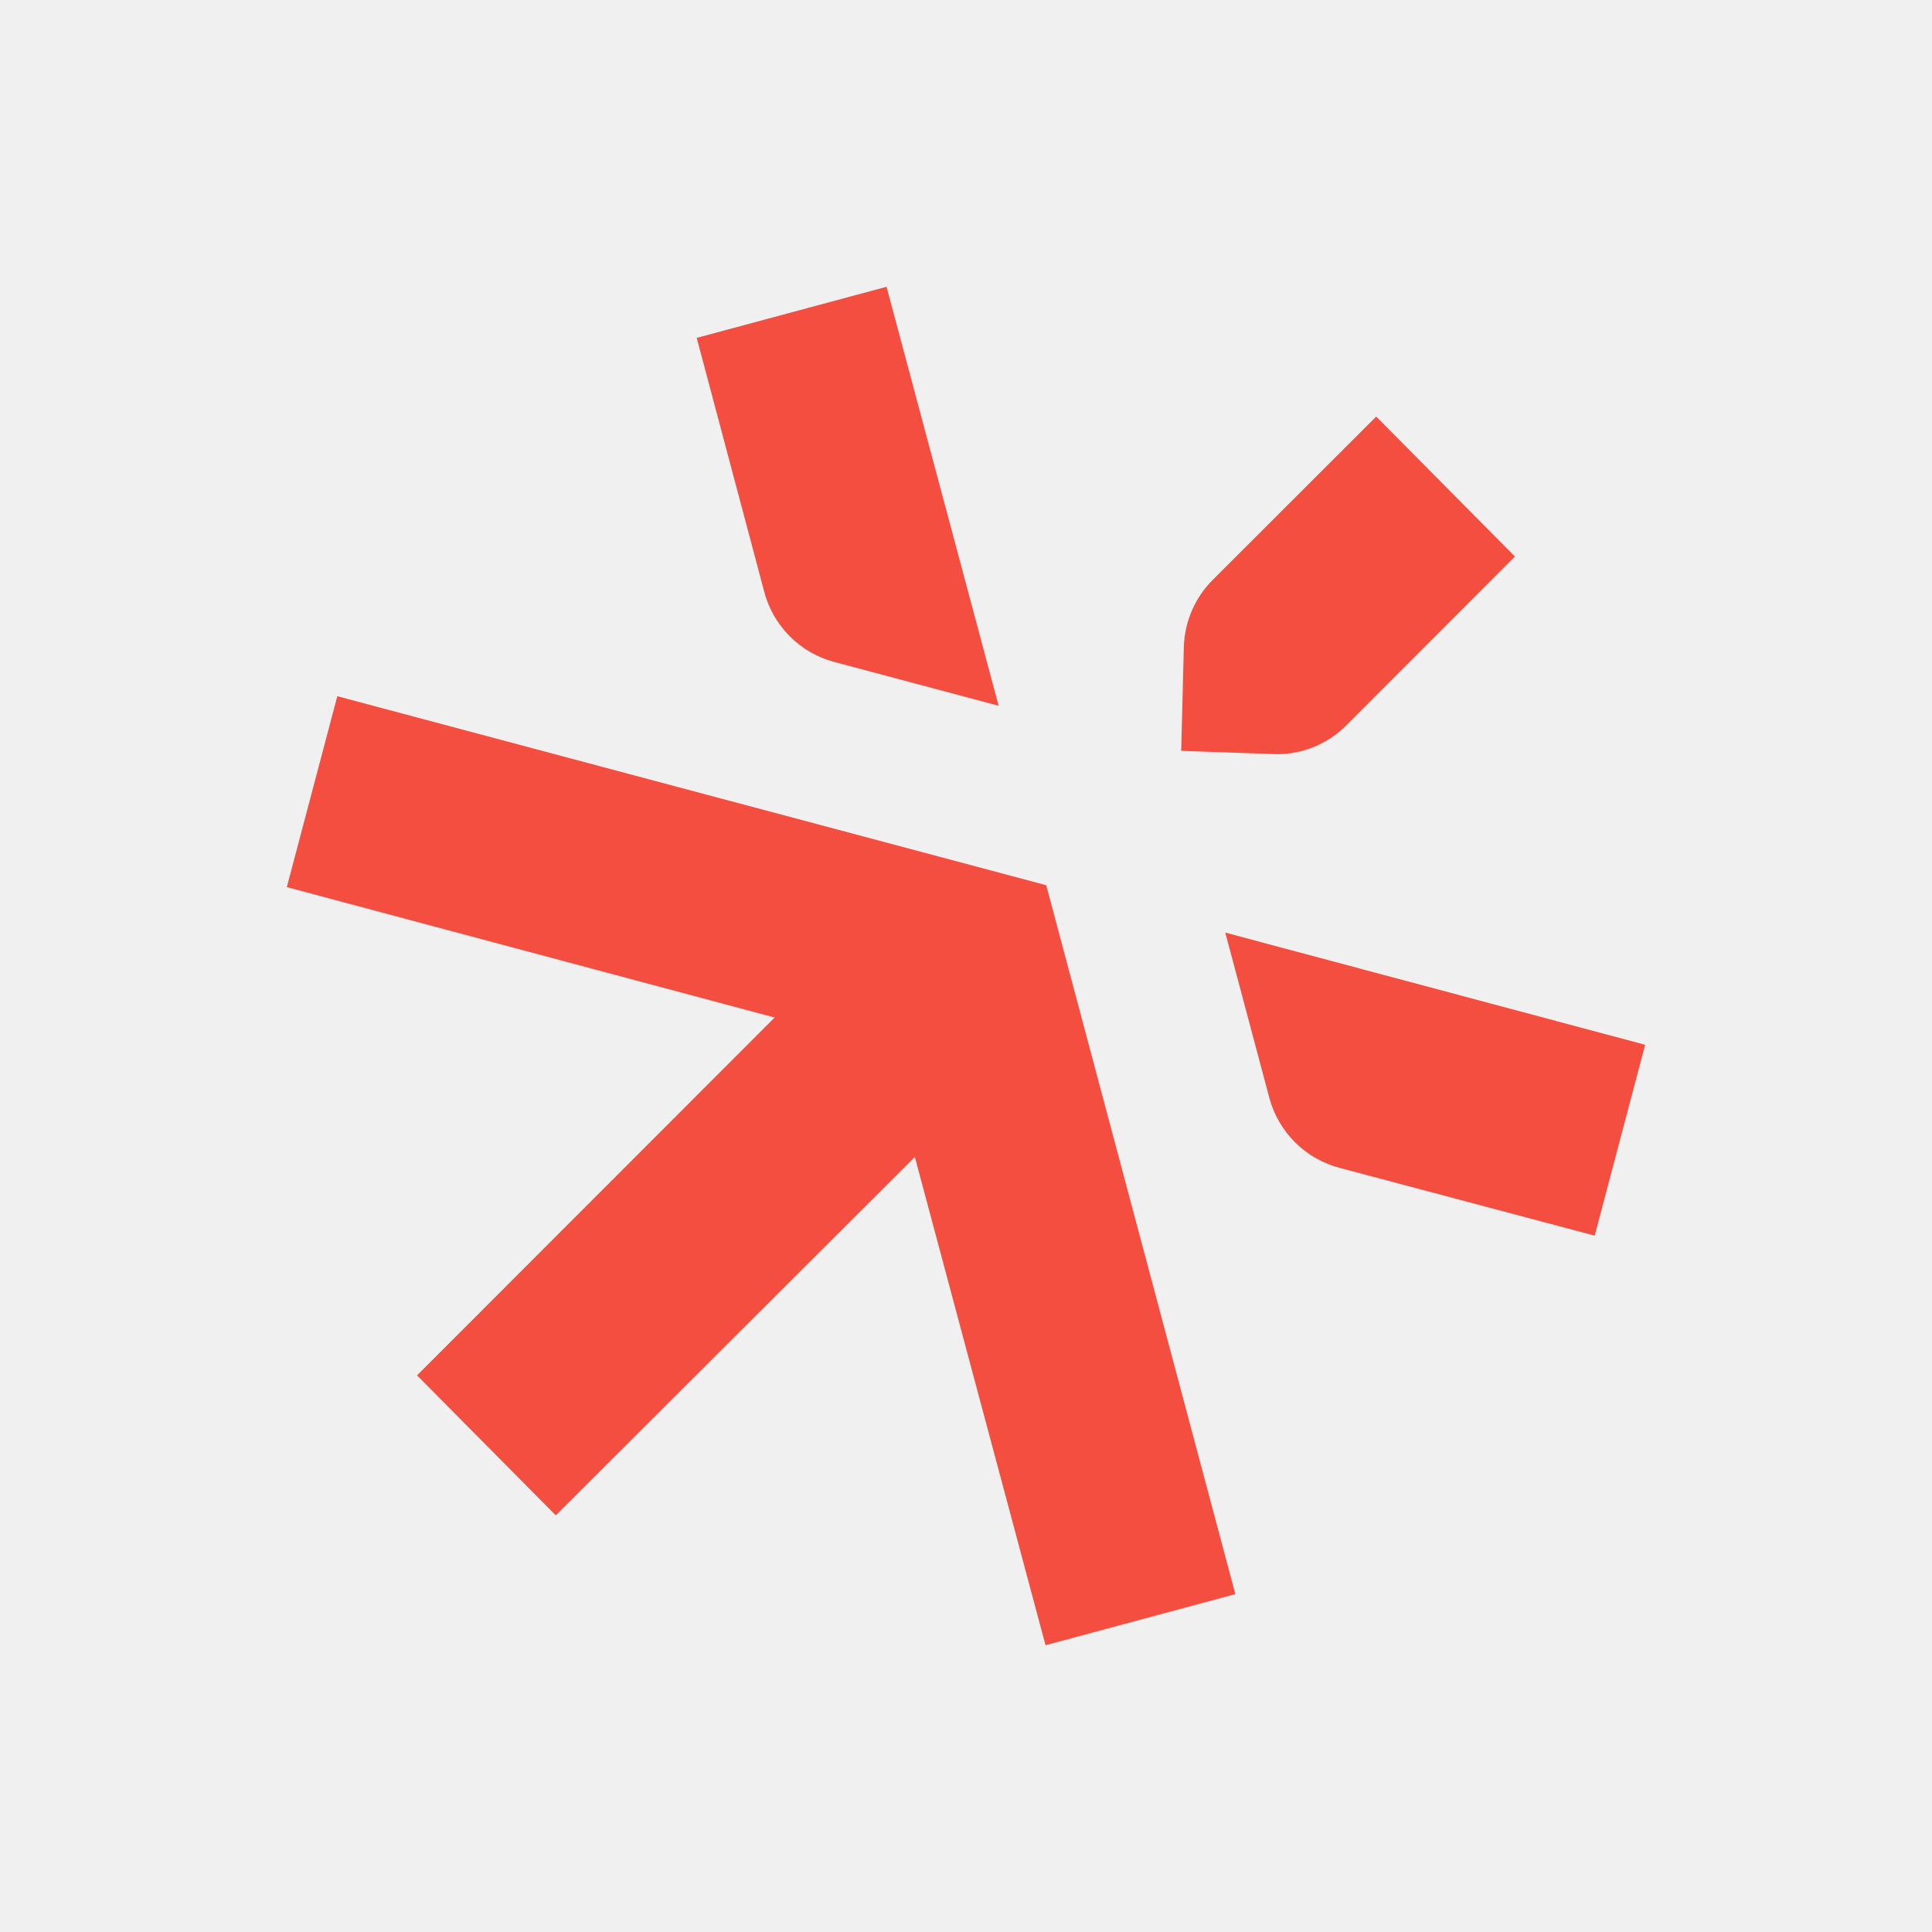
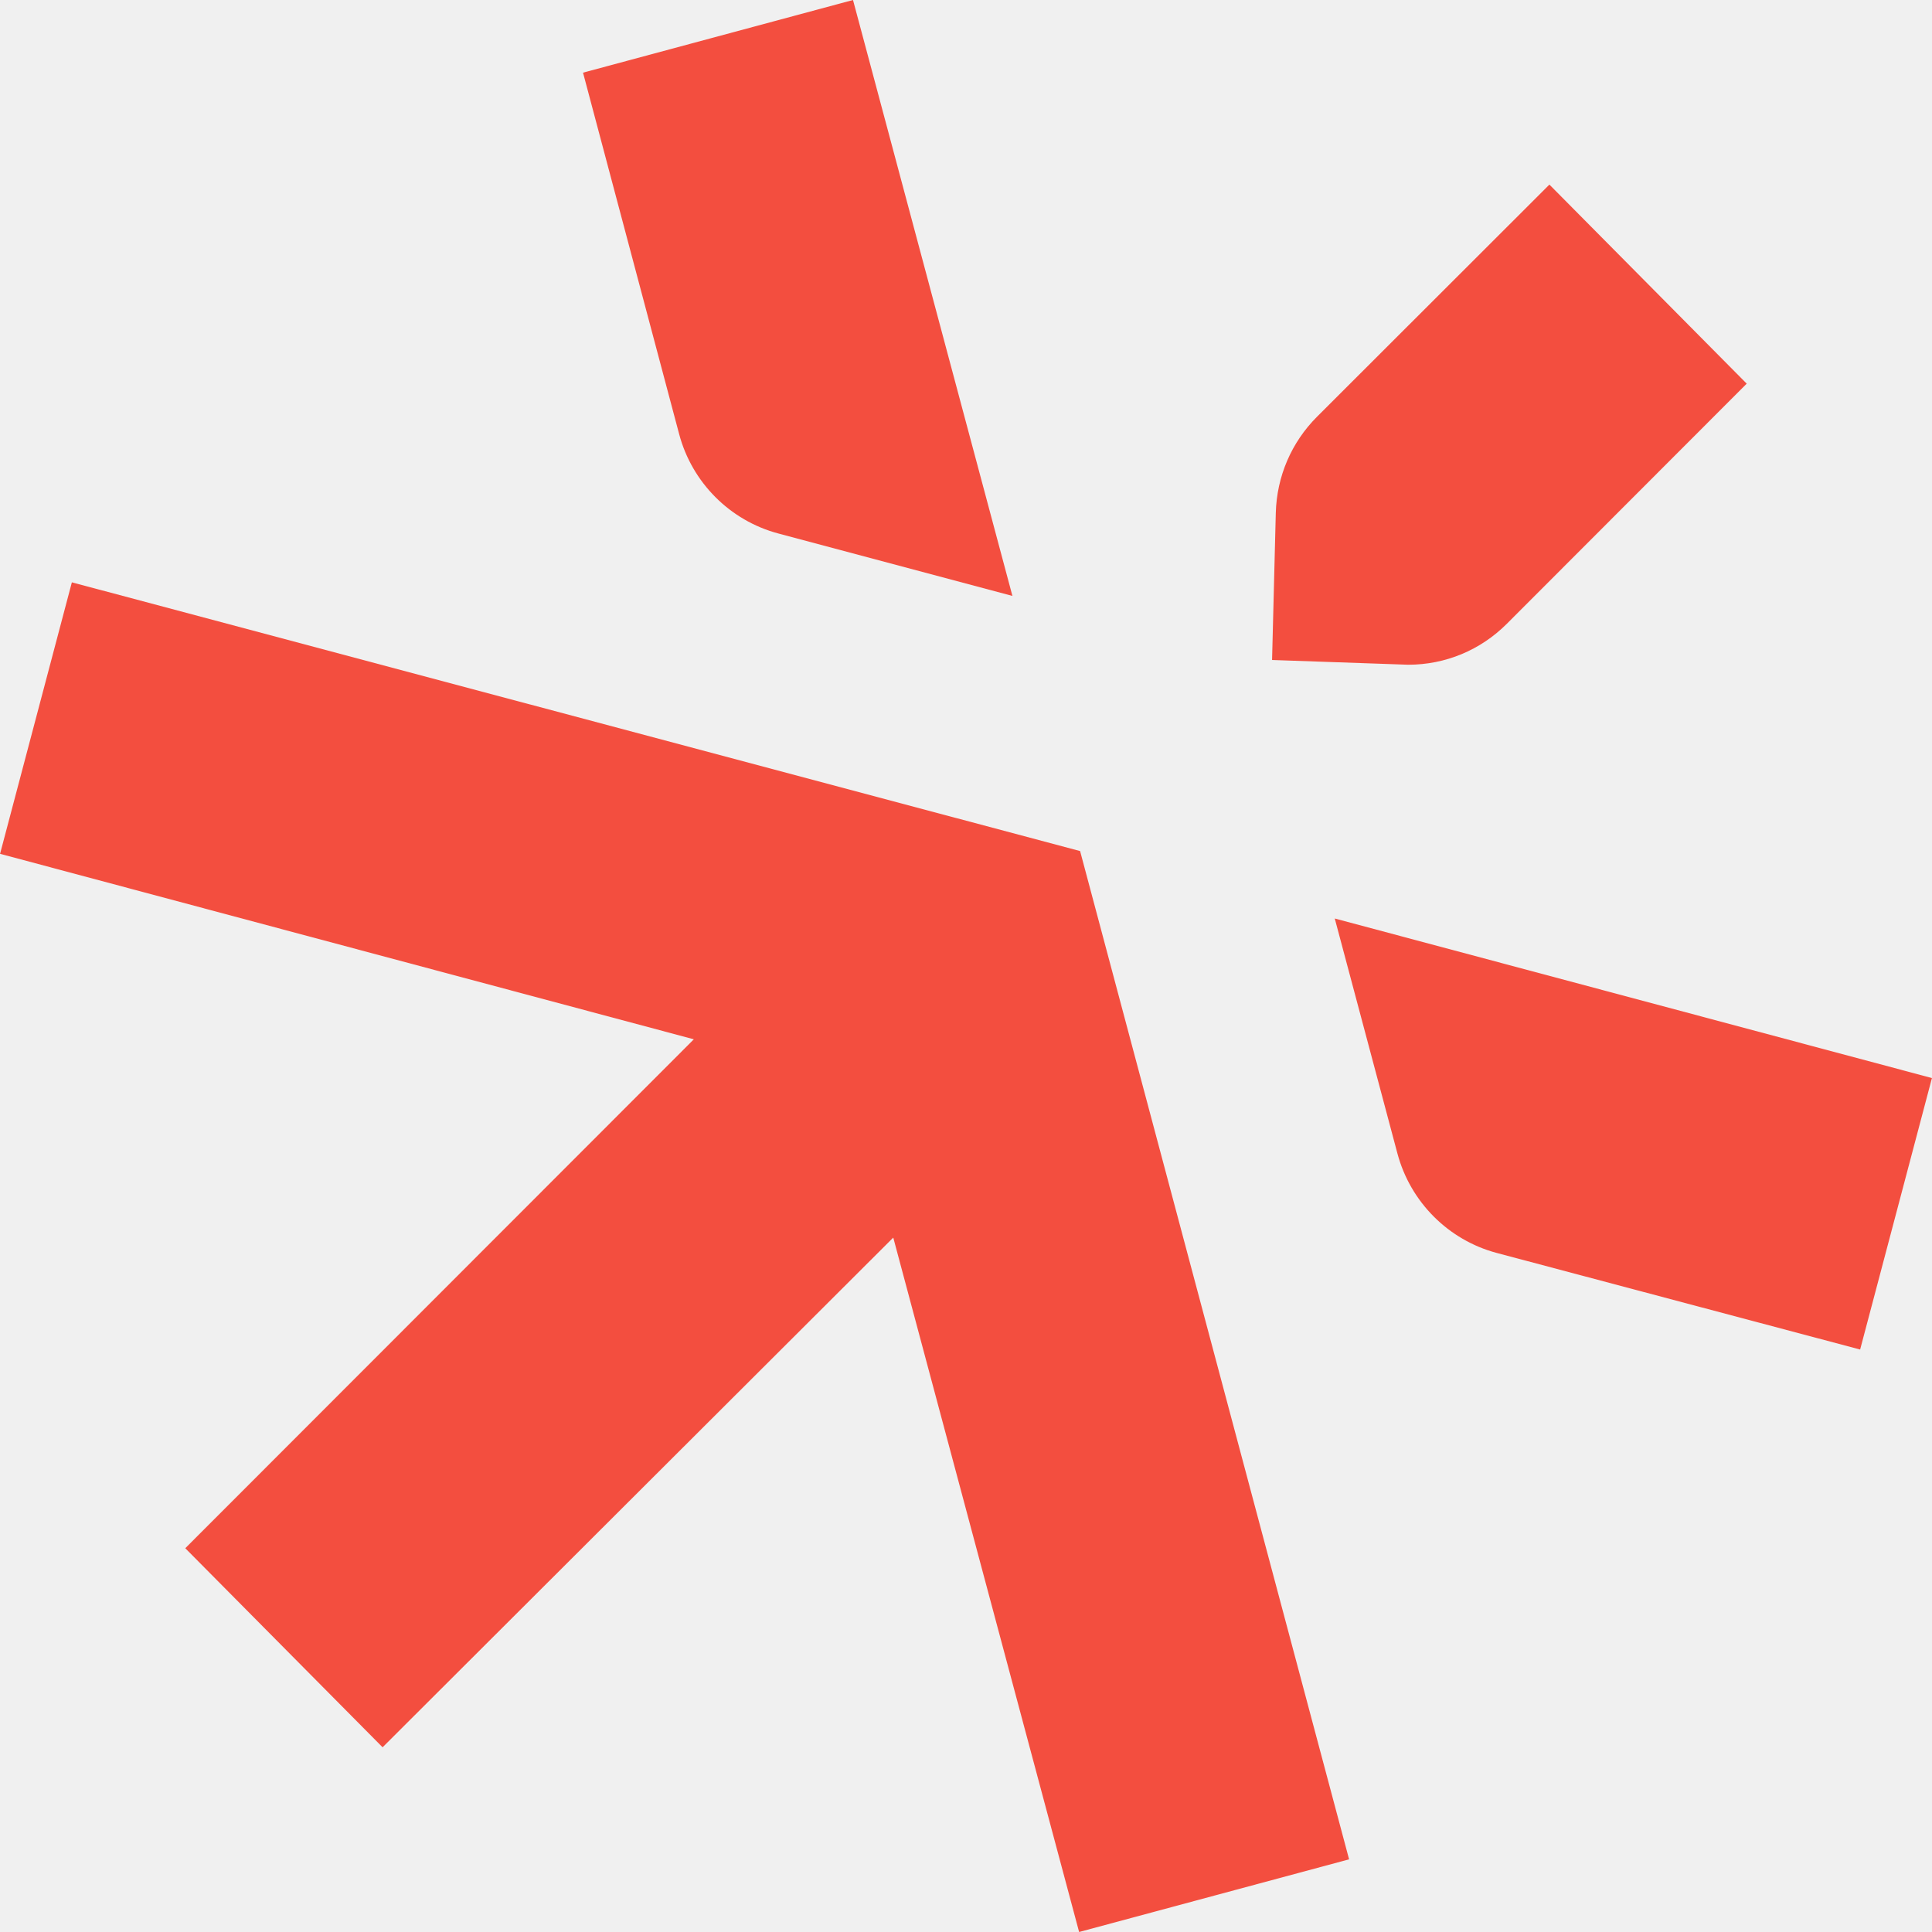
<svg xmlns="http://www.w3.org/2000/svg" width="128" height="128" viewBox="0 0 128 128" fill="none">
-   <g data-logo-scale="90" transform="translate(19 19) scale(0.703125) translate(0 0)">
-     <g clip-path="url(#clip0_240_6144)">
-       <g clip-path="url(#clip1_240_6144)">
-         <path d="M51.567 35.345L67.076 39.482L56.514 0L38.627 4.814L44.994 28.755C45.844 31.967 48.363 34.494 51.567 35.345Z" fill="#F34E3F" />
-         <path d="M25.348 115.762L59.181 81.994L71.494 128L89.381 123.186L71.56 56.386L4.761 38.581L0.004 56.568L45.968 68.856L12.275 102.574L25.348 115.762Z" fill="#F34E3F" />
-         <path d="M88.431 60.853L92.585 76.428C93.444 79.64 95.963 82.159 99.159 83.01L123.239 89.41L127.996 71.424L88.431 60.853Z" fill="#F34E3F" />
-         <path d="M102.652 12.23L87.259 27.607C85.558 29.308 84.592 31.562 84.525 33.974L84.278 43.726L93.296 44.04C93.18 44.04 93.411 44.04 93.296 44.04C95.764 44.04 98.085 43.074 99.828 41.331L115.724 25.418L102.652 12.23Z" fill="#F34E3F" />
-       </g>
+   <g clip-path="url(#clip0_240_6144)">
+     <g clip-path="url(#clip1_240_6144)">
+       <path d="M51.567 35.345L67.076 39.482L56.514 0L38.627 4.814L44.994 28.755C45.844 31.967 48.363 34.494 51.567 35.345Z" fill="#F34E3F" />
+       <path d="M25.348 115.762L59.181 81.994L71.494 128L89.381 123.186L71.56 56.386L4.761 38.581L0.004 56.568L45.968 68.856L12.275 102.574L25.348 115.762Z" fill="#F34E3F" />
+       <path d="M88.431 60.853L92.585 76.428C93.444 79.64 95.963 82.159 99.159 83.01L123.239 89.41L127.996 71.424L88.431 60.853Z" fill="#F34E3F" />
+       <path d="M102.652 12.23L87.259 27.607C85.558 29.308 84.592 31.562 84.525 33.974L84.278 43.726L93.296 44.04C93.18 44.04 93.411 44.04 93.296 44.04C95.764 44.04 98.085 43.074 99.828 41.331L115.724 25.418L102.652 12.23Z" fill="#F34E3F" />
    </g>
-     <defs>
-       <clipPath id="clip0_240_6144">
-         <rect width="128" height="128" fill="white" />
-       </clipPath>
-       <clipPath id="clip1_240_6144">
-         <rect width="127.992" height="128" fill="white" transform="translate(0.00390625)" />
-       </clipPath>
-     </defs>
  </g>
+   <defs>
+     <clipPath id="clip0_240_6144">
+       <rect width="128" height="128" fill="white" />
+     </clipPath>
+     <clipPath id="clip1_240_6144">
+       <rect width="127.992" height="128" fill="white" transform="translate(0.00390625)" />
+     </clipPath>
+   </defs>
</svg>
